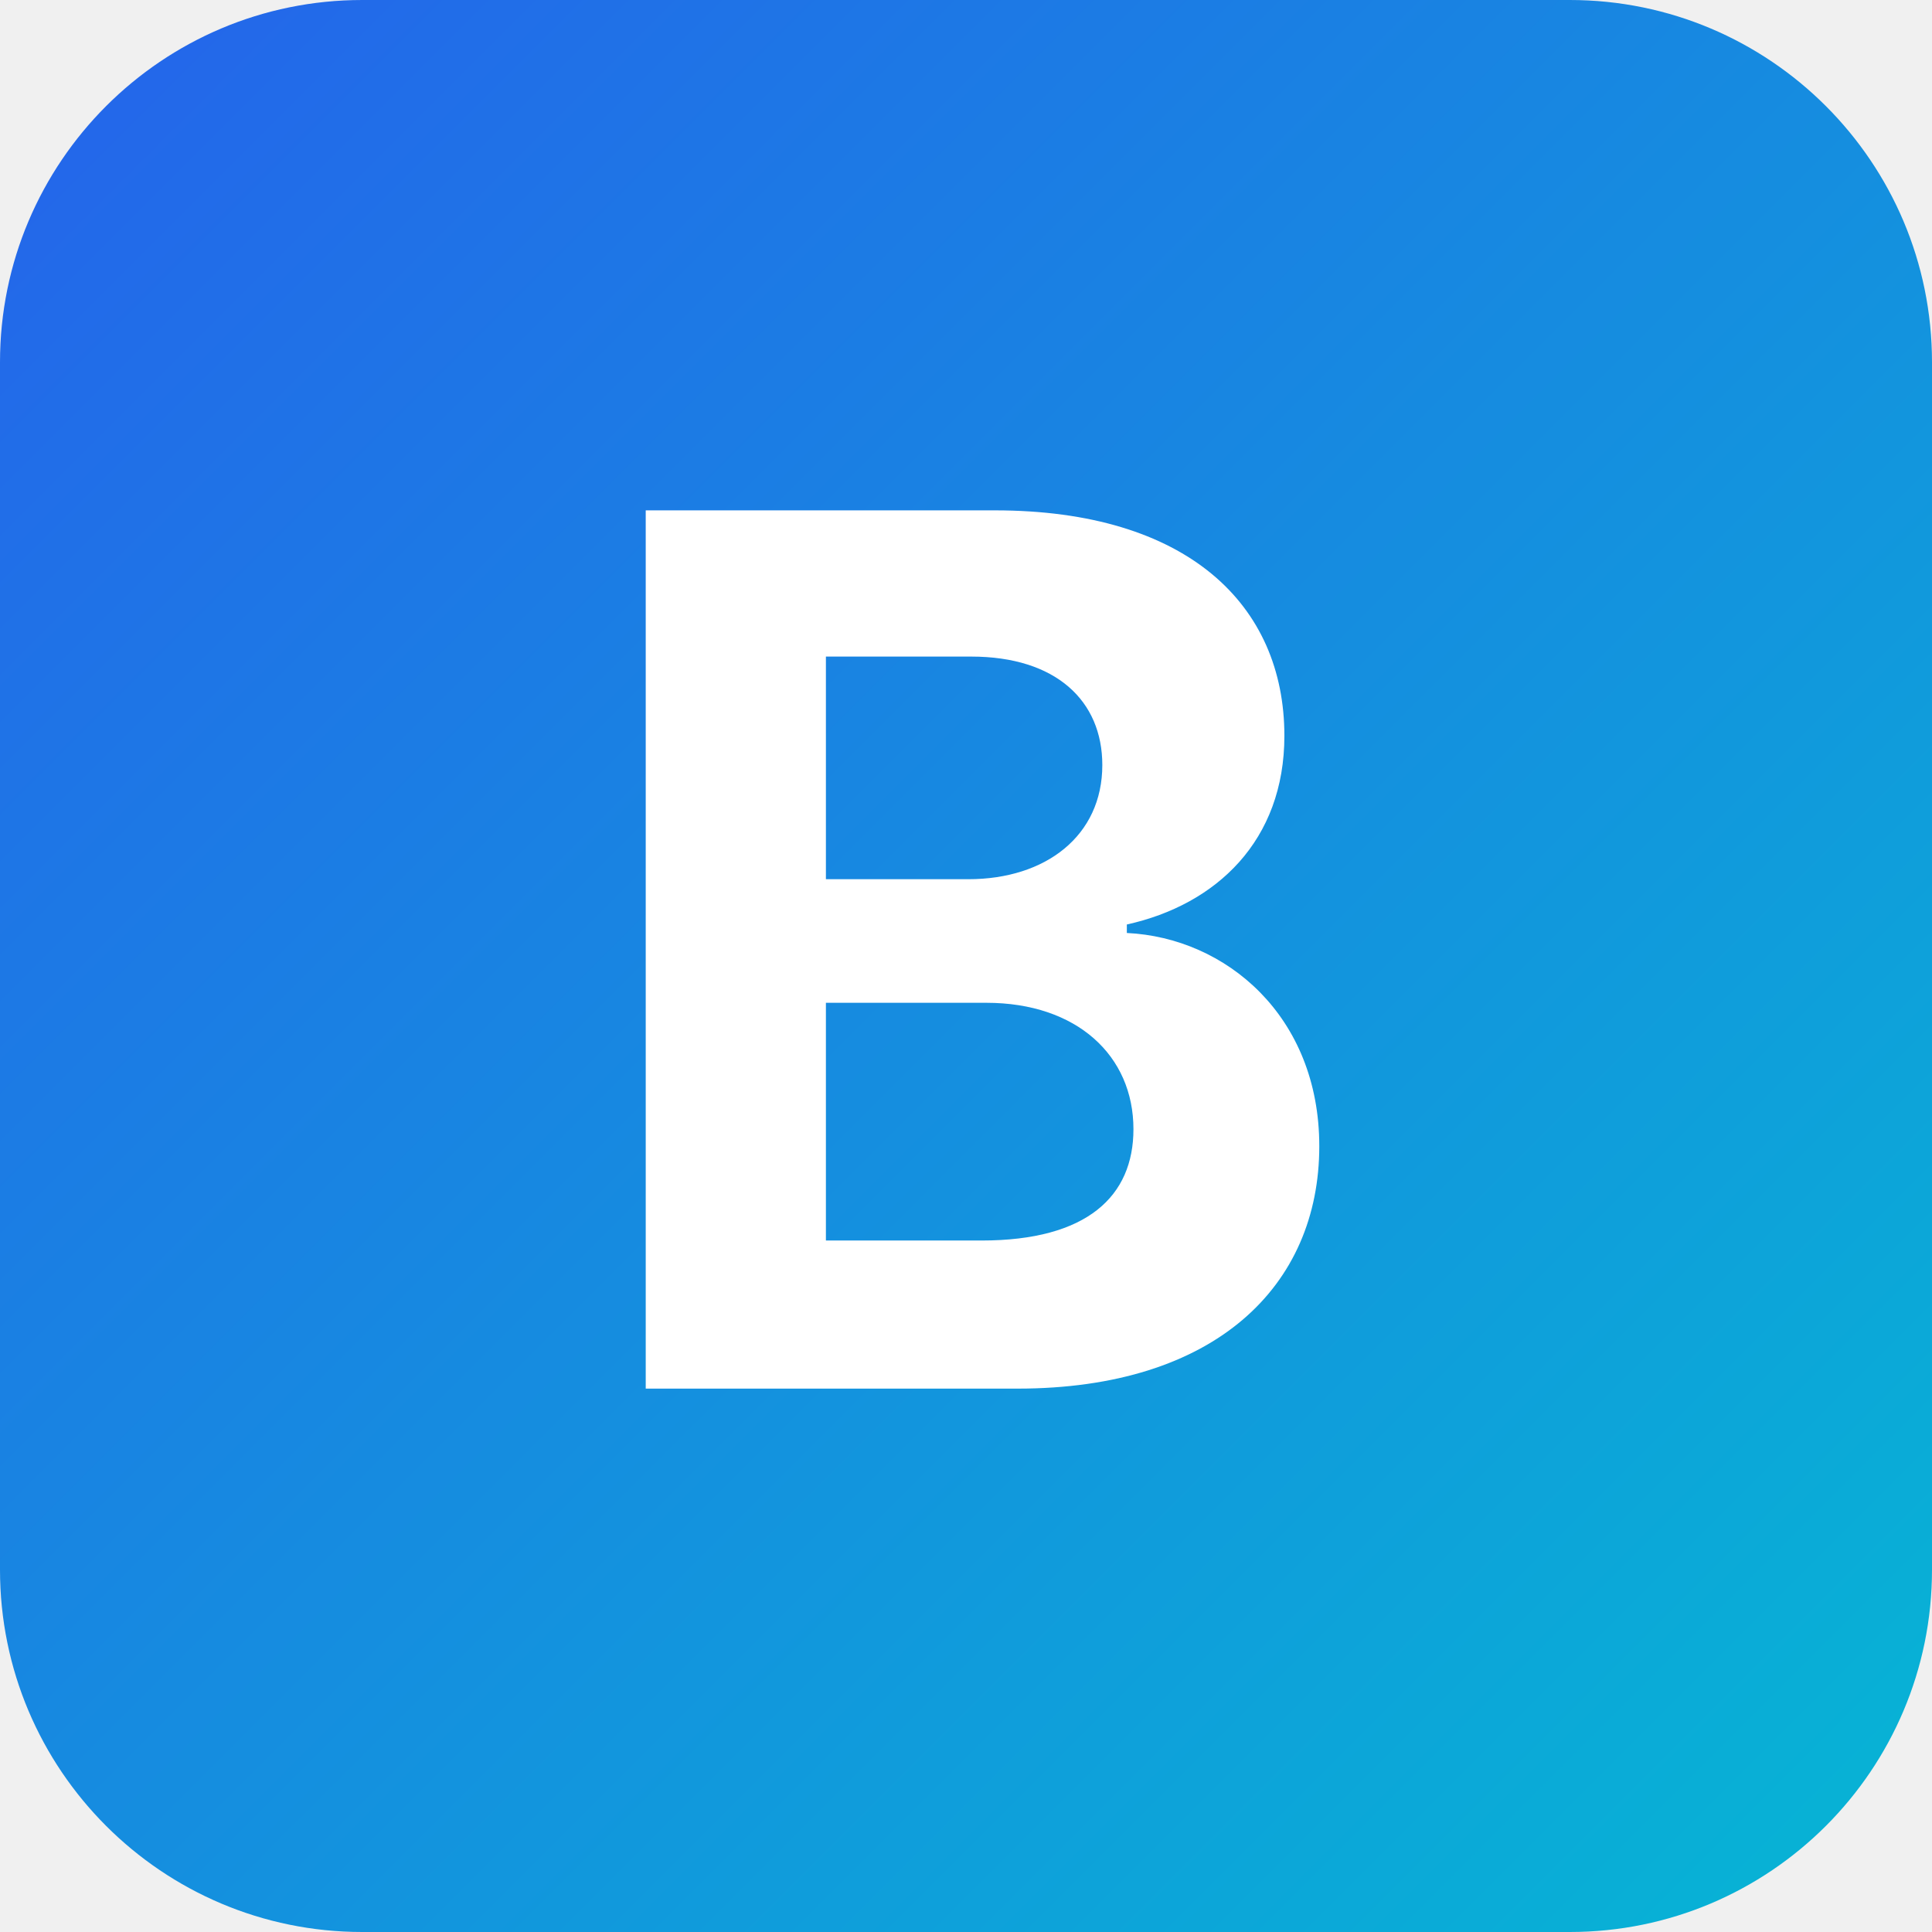
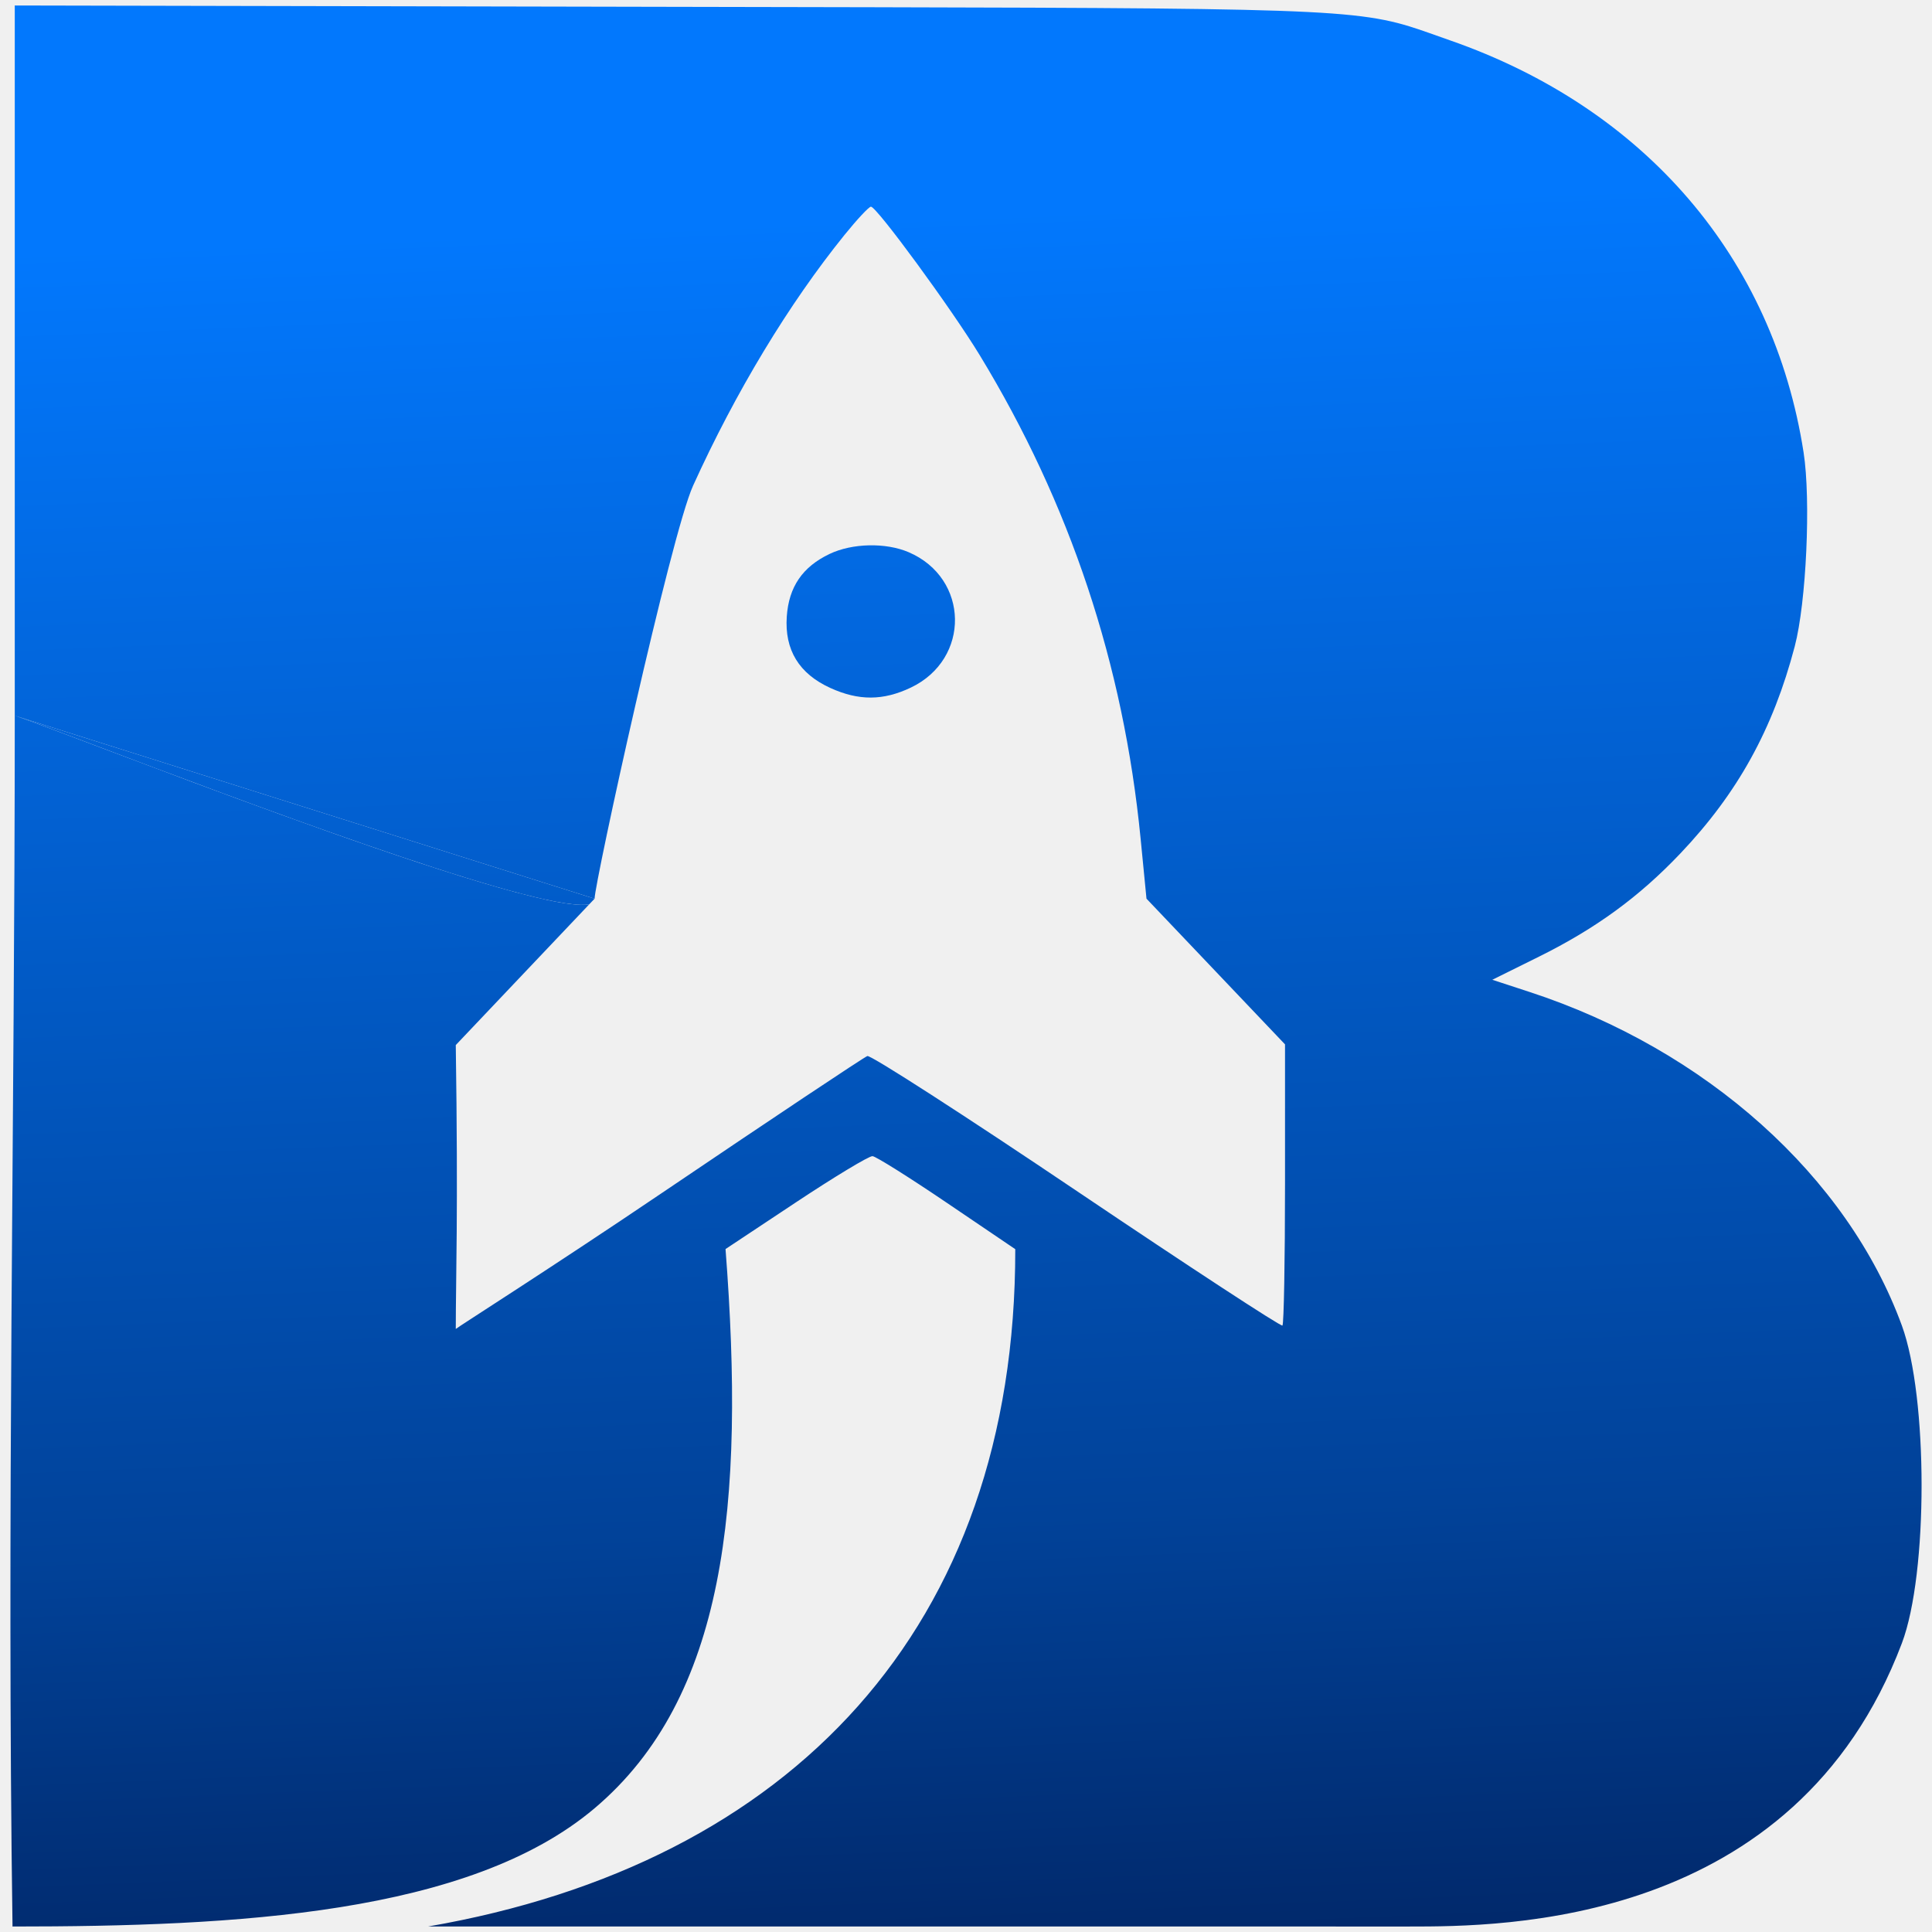
- <svg xmlns="http://www.w3.org/2000/svg" width="32" height="32" viewBox="0 0 32 32" fill="none">
-   <rect width="32" height="32" rx="6" fill="url(#gradient)" />
+ <svg xmlns="http://www.w3.org/2000/svg" width="430" height="430" viewBox="0 0 430 430" fill="none">
+   <path d="M175.11 137.242C175.56 130.623 178.605 126.164 184.639 123.287C189.68 120.884 197.144 120.719 202.234 122.9C215.757 128.69 216.047 146.691 202.721 153.035C196.554 155.971 191.121 155.994 184.791 153.11C177.839 149.945 174.606 144.644 175.11 137.242Z" fill="url(#paint0_linear_21_3)" />
+   <path fill-rule="evenodd" clip-rule="evenodd" d="M3.287 159.279C14.348 162.886 109.227 200.721 129.148 201.382C129.197 201.384 129.245 201.385 129.293 201.386C130.011 201.404 130.628 201.371 131.135 201.284C131.503 200.896 131.865 200.514 132.336 200.018C132.336 196.541 149.309 118.997 154.253 108.102C163.729 87.222 175.562 67.63 187.973 52.271C190.76 48.822 193.401 46 193.841 46C195.122 46 211.755 68.699 218.029 79.01C238.161 112.097 250.06 147.84 253.864 186.659L255.171 200.015L270.588 216.229L286.004 232.443V263.472C286.004 280.539 285.745 294.736 285.43 295.022C285.113 295.306 264.501 281.822 239.622 265.057C214.745 248.29 193.785 234.783 193.045 235.04C192.304 235.296 171.681 249.042 147.215 265.587C122.75 282.131 101.997 295.28 101.442 295.782C101.442 284.568 101.996 270.23 101.442 232.596L116.888 216.307L131.135 201.284L132.336 200.018L3.287 159.279C3.287 249.106 1.495 338.96 2.787 428.779C52.514 428.779 104.398 426.078 132.336 402.462C161.48 377.827 165.872 334.867 161.48 277.999L177.146 267.604C185.762 261.888 193.434 257.261 194.193 257.322C194.953 257.383 202.412 262.067 210.769 267.73L225.966 278.025C226.062 362.209 176.08 414.794 95.283 428.774C122.906 428.774 279.065 428.779 313.681 428.779C334.306 428.779 399.455 428.779 423.297 365.721C429.158 350.221 429.127 310.99 423.297 295.035C411.165 261.829 379.71 233.636 340.464 220.79L332.141 218.066L342.518 212.923C355.188 206.642 364.806 199.623 373.994 189.95C386.757 176.514 394.615 162.285 399.455 143.846C402.029 134.041 403.066 111.288 401.422 100.702C394.695 57.4 366.096 24.076 322.694 8.969C319.145 7.734 316.44 6.712 313.681 5.866C299.621 1.555 284.164 1.799 148.537 1.52L3.287 1.221V159.279Z" fill="url(#paint1_linear_21_3)" />
+   <path d="M3.287 159.279C5.765 160.087 12.452 162.614 21.56 166.056C53.103 177.975 113.691 200.869 129.148 201.382C129.197 201.384 129.245 201.385 129.293 201.386C130.011 201.404 130.628 201.371 131.135 201.284L132.336 200.018L3.287 159.279Z" fill="url(#paint2_linear_21_3)" />
  <defs>
-     <linearGradient id="gradient" x1="0" y1="0" x2="32" y2="32" gradientUnits="userSpaceOnUse">
-       <stop offset="0%" stop-color="#2563eb" />
-       <stop offset="100%" stop-color="#06b6d4" />
+     <linearGradient id="paint0_linear_21_3" x1="173.287" y1="49.221" x2="190.697" y2="481.906" gradientUnits="userSpaceOnUse">
+       <stop stop-color="#0278FD" />
+       <stop offset="0.671" stop-color="#014299" />
+       <stop offset="1" stop-color="#011C54" />
+     </linearGradient>
+     <linearGradient id="paint1_linear_21_3" x1="173.287" y1="49.221" x2="190.697" y2="481.906" gradientUnits="userSpaceOnUse">
+       <stop stop-color="#0278FD" />
+       <stop offset="0.671" stop-color="#014299" />
+       <stop offset="1" stop-color="#011C54" />
+     </linearGradient>
+     <linearGradient id="paint2_linear_21_3" x1="173.287" y1="49.221" x2="190.697" y2="481.906" gradientUnits="userSpaceOnUse">
+       <stop stop-color="#0278FD" />
+       <stop offset="0.671" stop-color="#014299" />
+       <stop offset="1" stop-color="#011C54" />
    </linearGradient>
  </defs>
-   <text x="16" y="23" text-anchor="middle" fill="white" font-family="system-ui, -apple-system, sans-serif" font-size="20" font-weight="700">B</text>
</svg>
